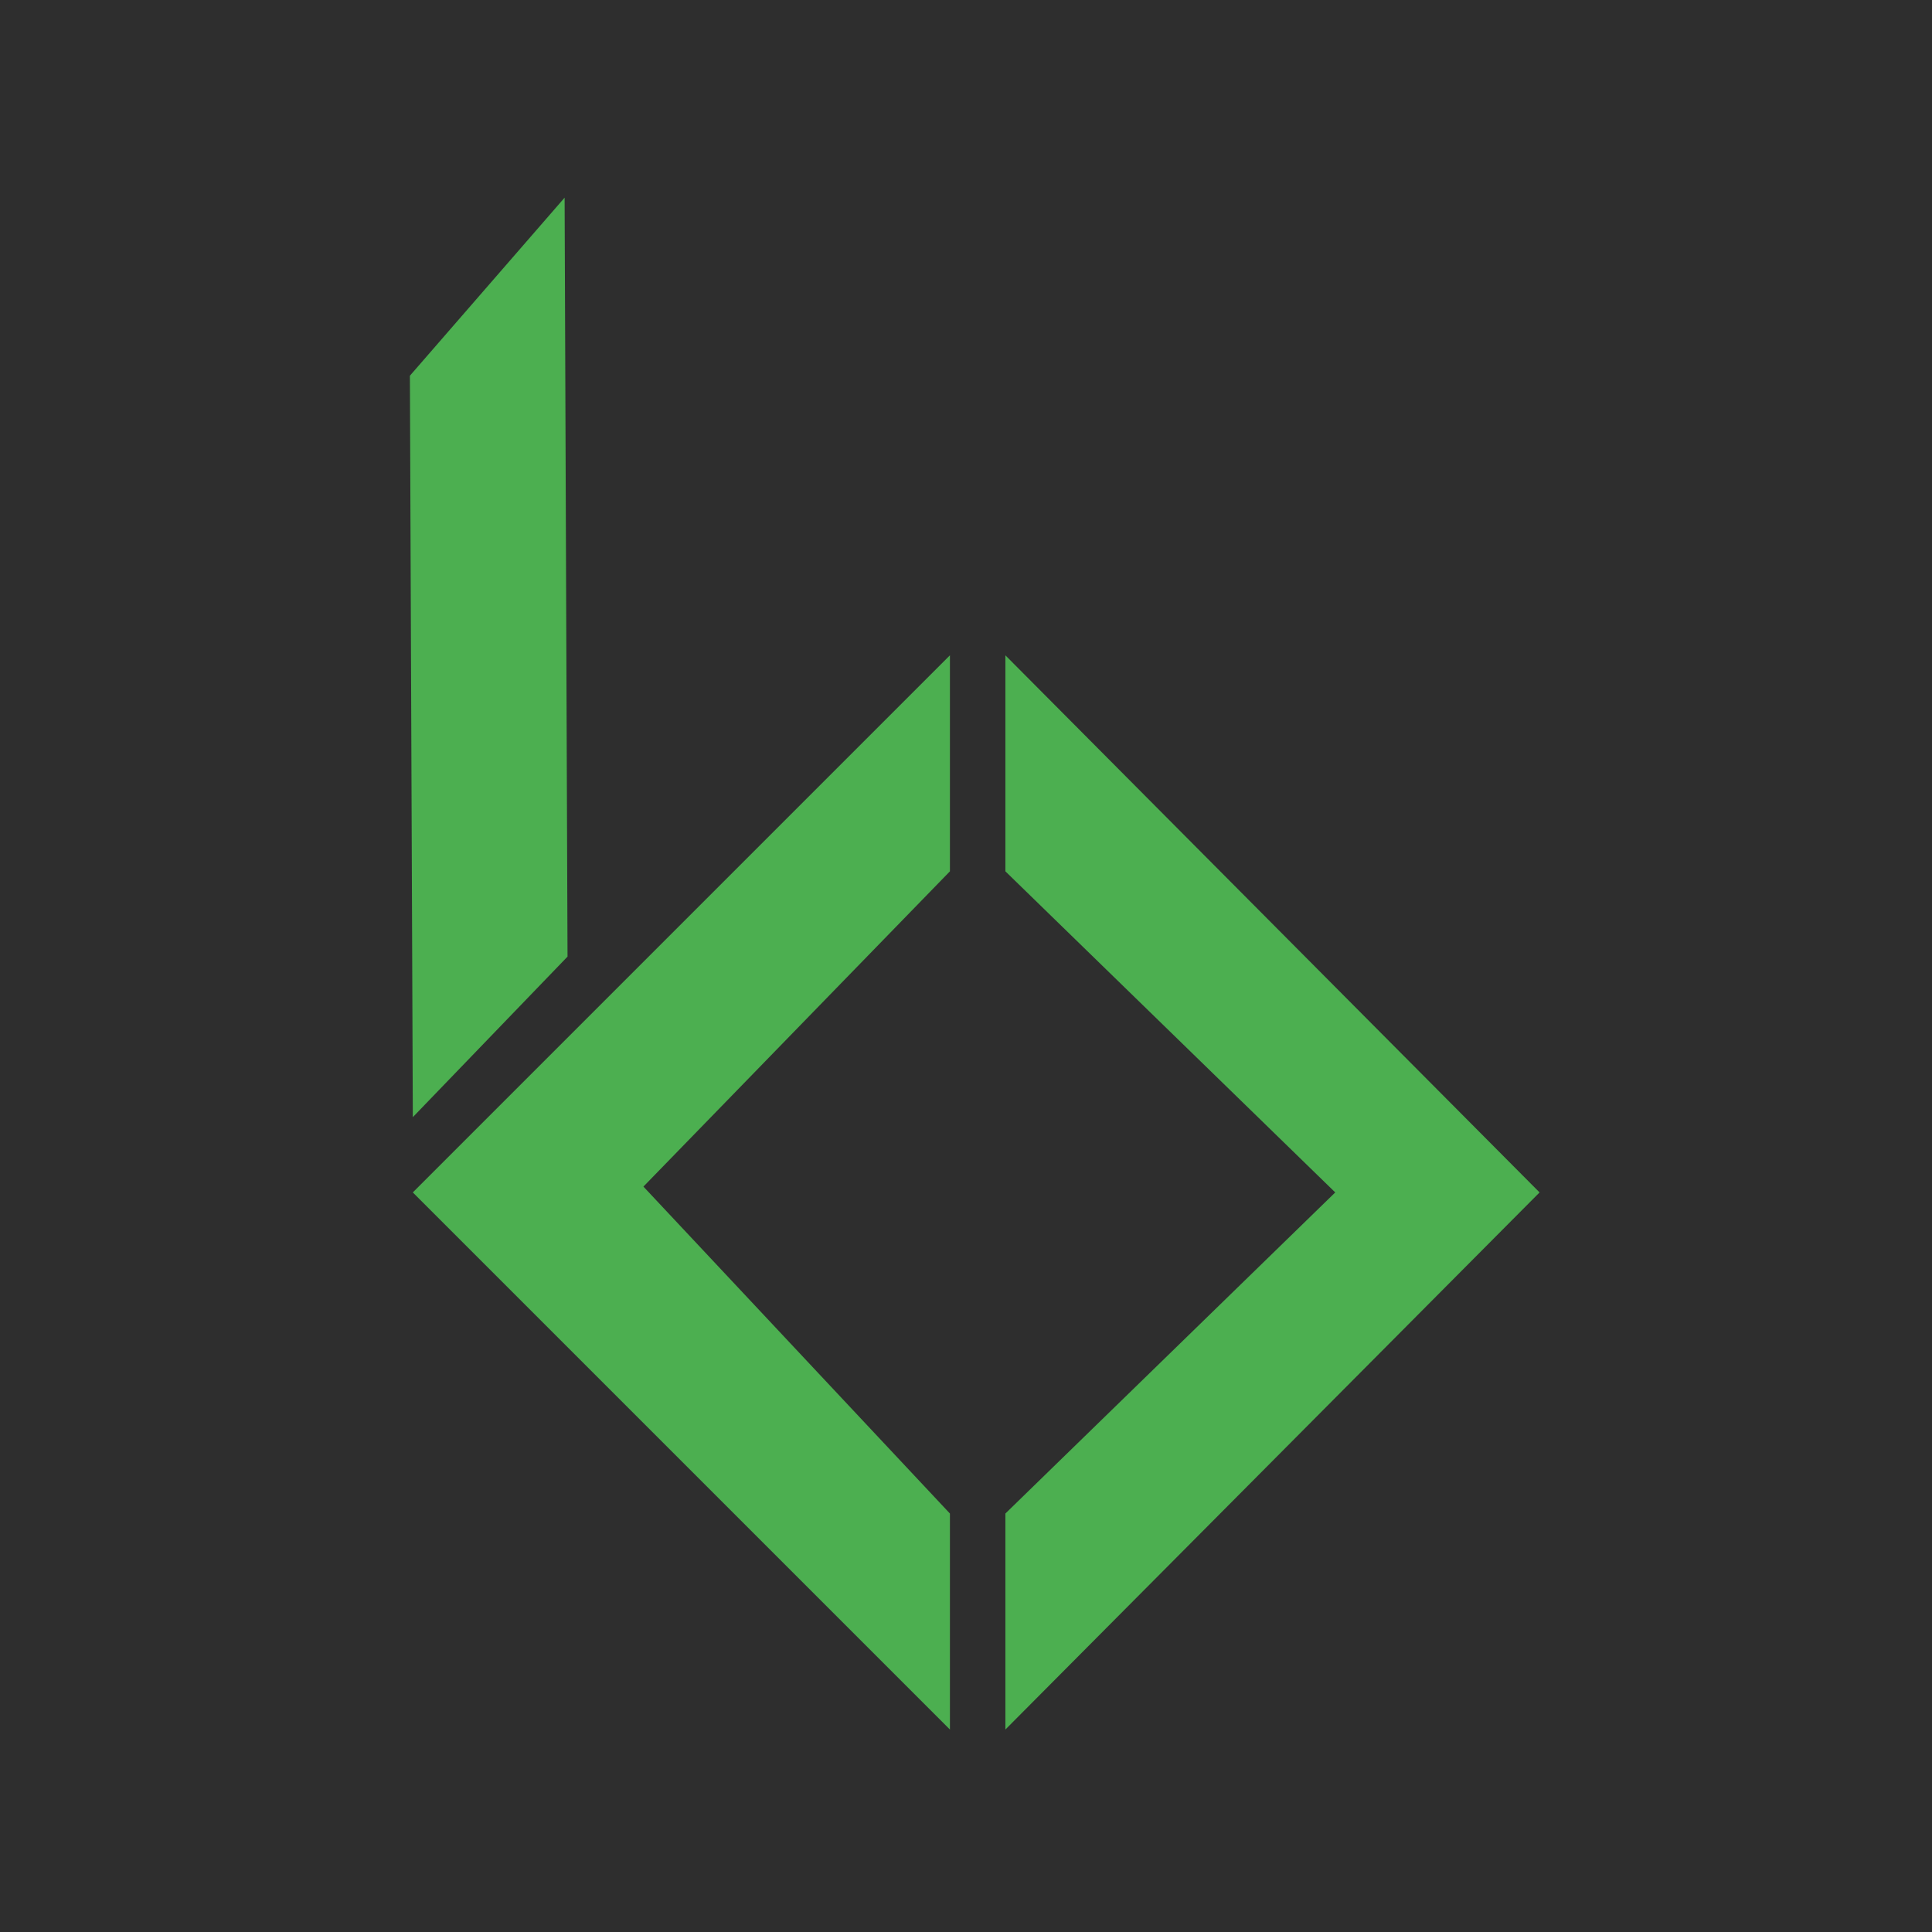
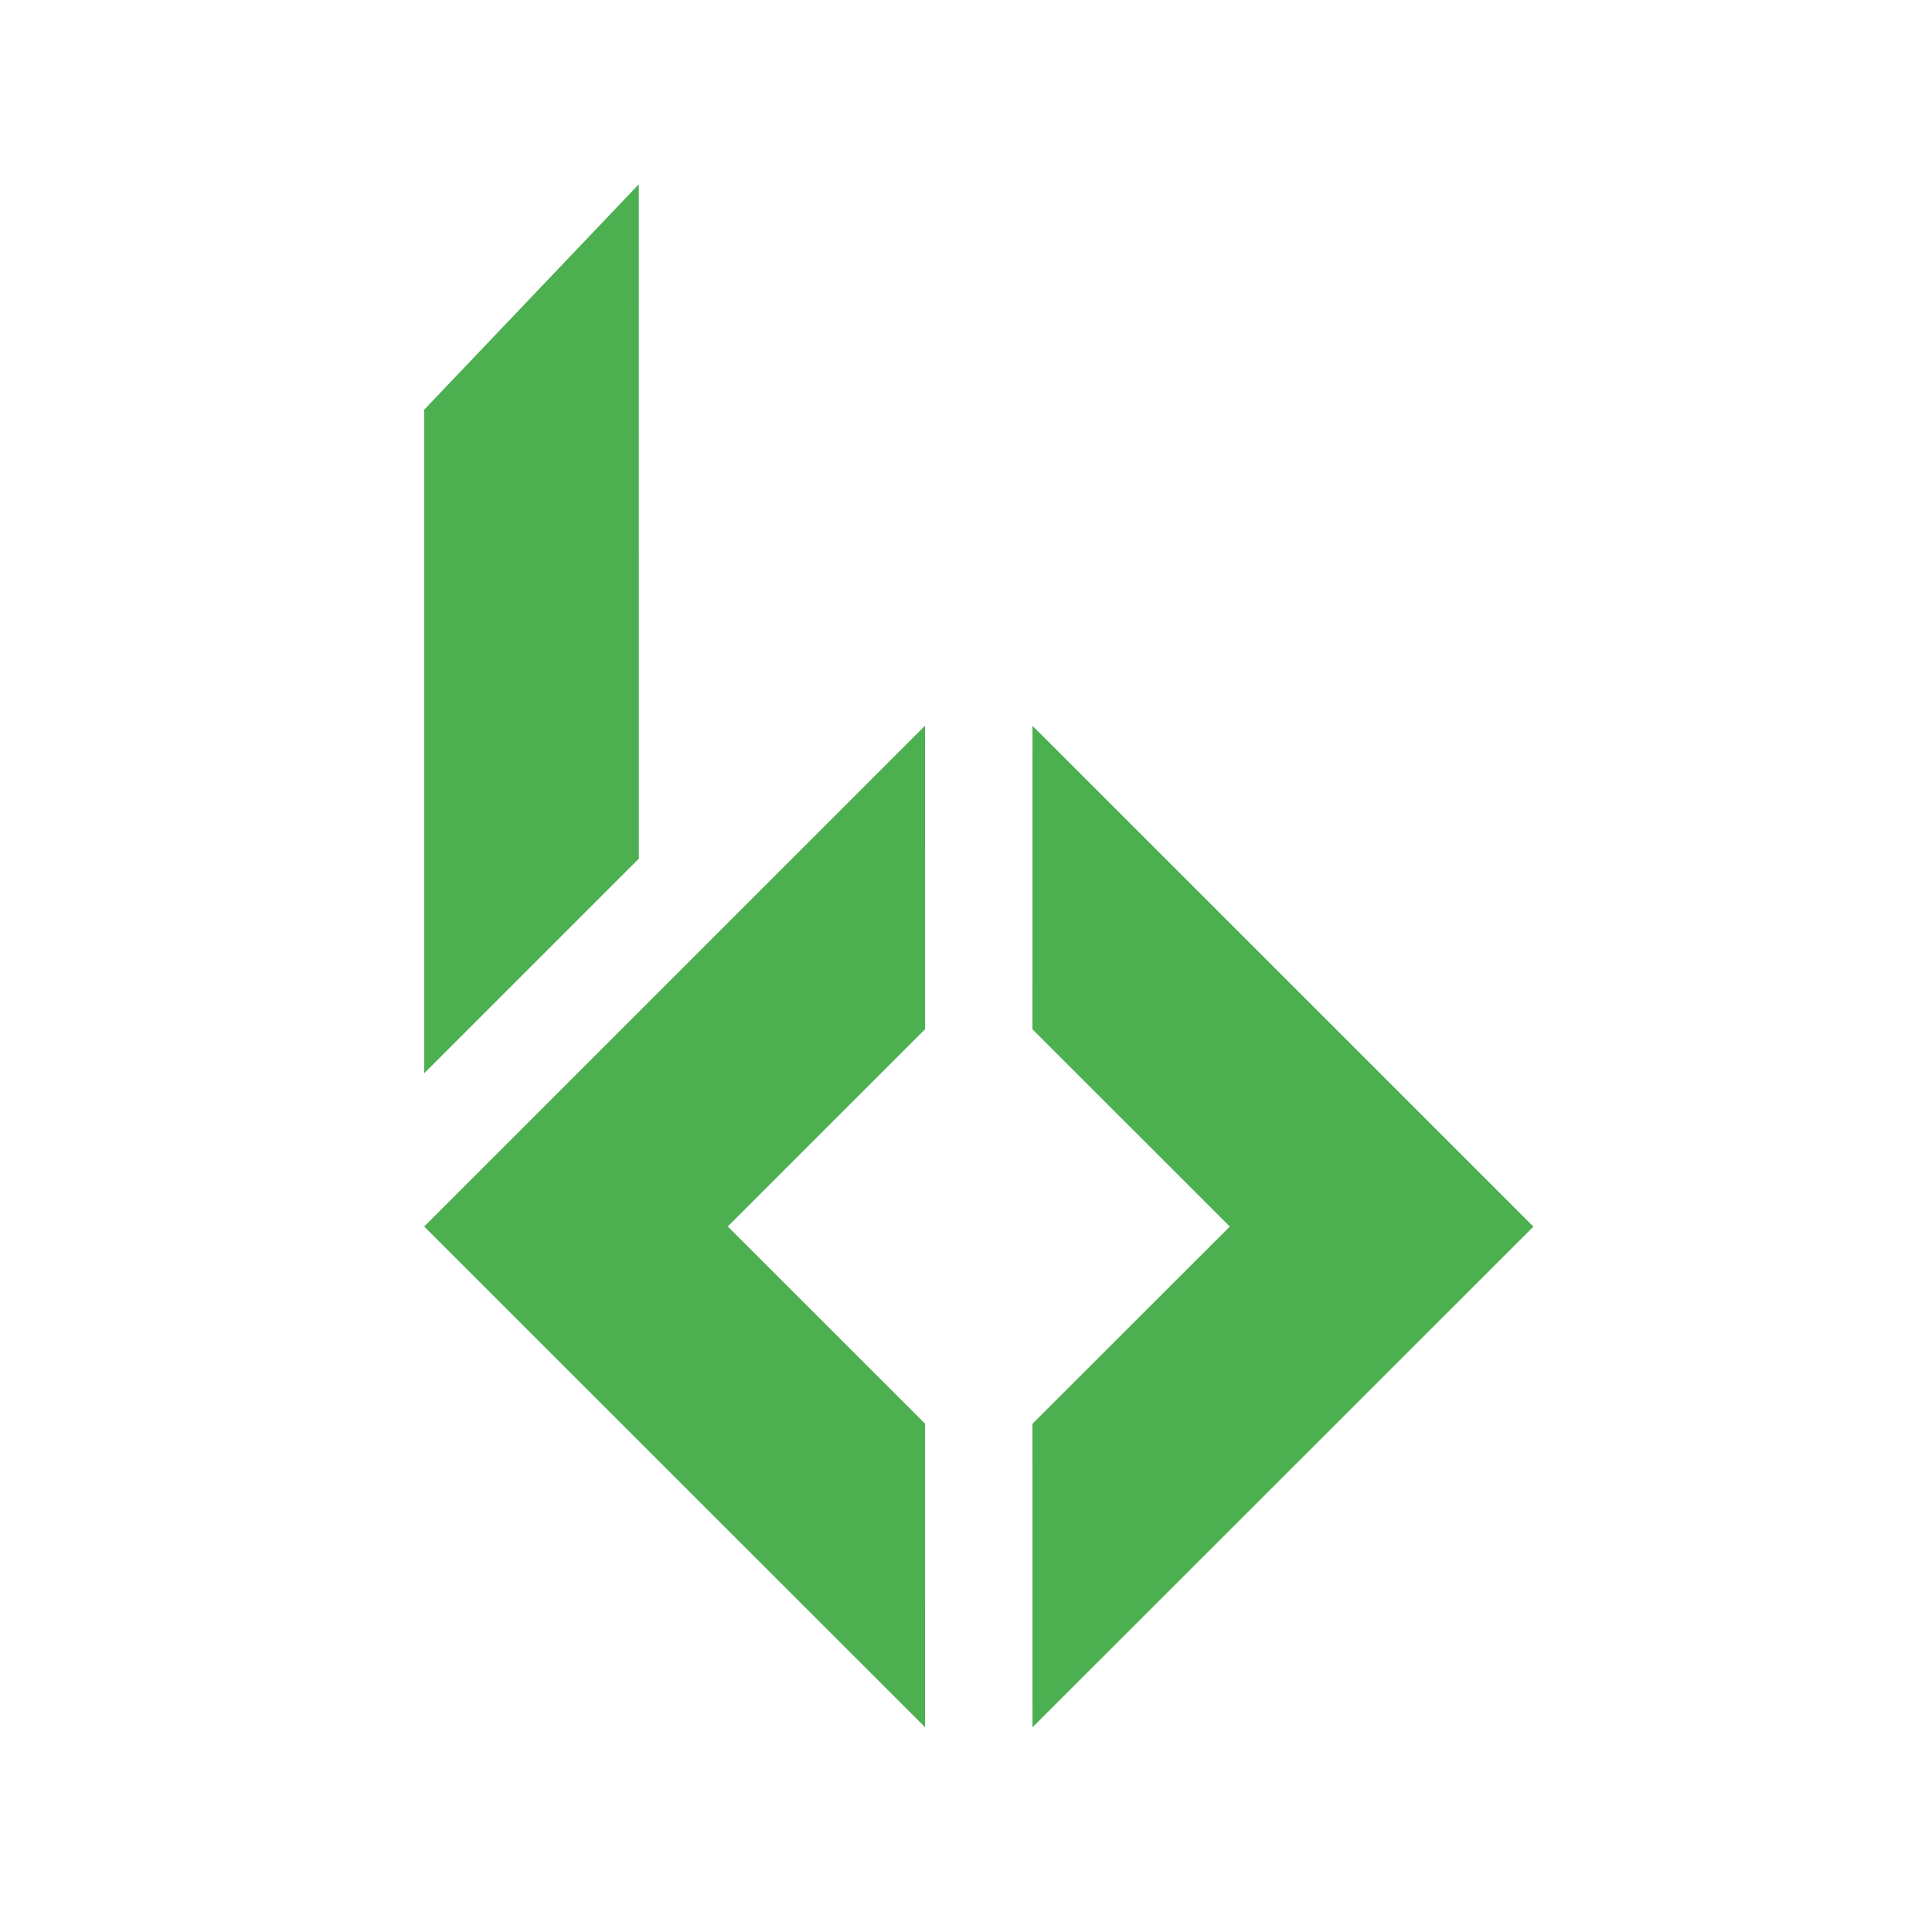
<svg xmlns="http://www.w3.org/2000/svg" width="180mm" height="180mm" viewBox="0 0 180 180" version="1.1" id="svg1">
  <defs id="defs1" />
-   <g id="layer2" style="display:inline">
+   <g id="layer2" style="display:none">
    <rect style="fill:#2e2e2e;fill-opacity:1;stroke-width:0.265" id="rect7" width="180.276" height="180.276" x="1.809086e-07" y="4.8704777e-07" />
  </g>
-   <g id="g7" style="display:inline">
-     <g id="g6" transform="translate(-10.69554,-7.288301)" style="display:inline">
-       <path style="fill:#4caf50;fill-opacity:1;stroke-width:0.265" d="M 49.157,118.384 99.198,68.343 V 88.468 L 70.642,117.84 99.198,148.3 v 20.125 z" id="path4" />
-       <path style="fill:#4caf50;fill-opacity:1;stroke-width:0.265" d="m 104.365,68.343 49.769,50.041 -49.769,50.041 v -20.125 l 30.732,-29.916 -30.732,-29.916 z" id="path5" />
-       <path style="fill:#4caf50;fill-opacity:1;stroke-width:0.265" d="M 49.157,111.372 63.571,96.414 63.299,25.703 48.885,42.293 Z" id="path6" />
+   <g id="g4" style="display:inline">
+     <g id="g10" transform="translate(1.058333,3.175)">
+       <path style="display:inline;fill:#4caf50;fill-opacity:1;stroke-width:0.265" d="m 38.462,111.097 46.666,-46.664 0.004,28.276 -18.386,18.384 18.386,18.374 -0.004,28.278 z" id="path9" />
+       <path style="display:inline;fill:#4caf50;fill-opacity:1;stroke-width:0.265" d="m 141.806,111.107 -46.671,-46.664 -0.004,28.276 18.388,18.384 -18.388,18.374 0.004,28.278 z" id="path10" />
+       <path style="display:inline;fill:#4caf50;stroke-width:0.265" d="m 39.517,38.175 20,-21.01 0.003,62.835 -20.002,20.003 z" id="path1" transform="translate(-1.058333,-3.175)" />
    </g>
  </g>
</svg>
